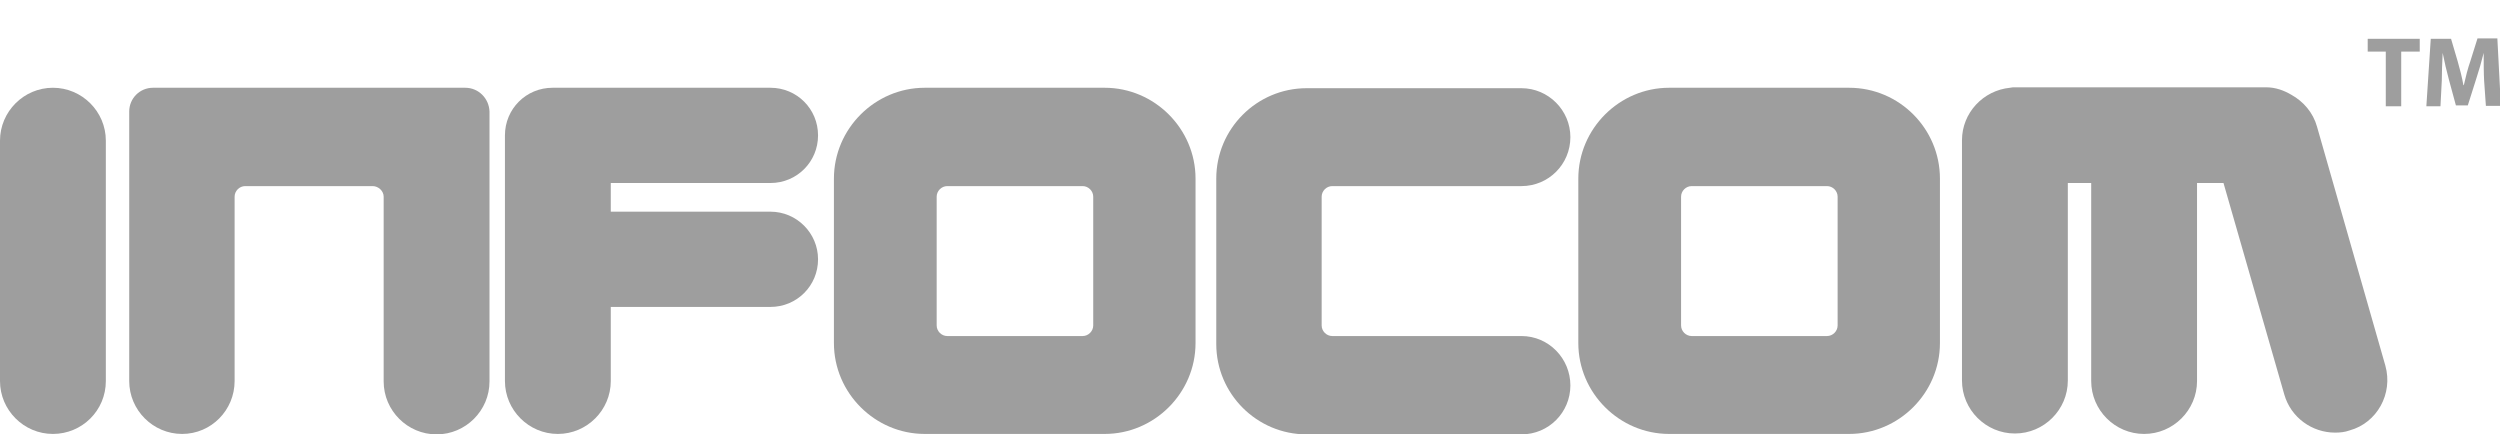
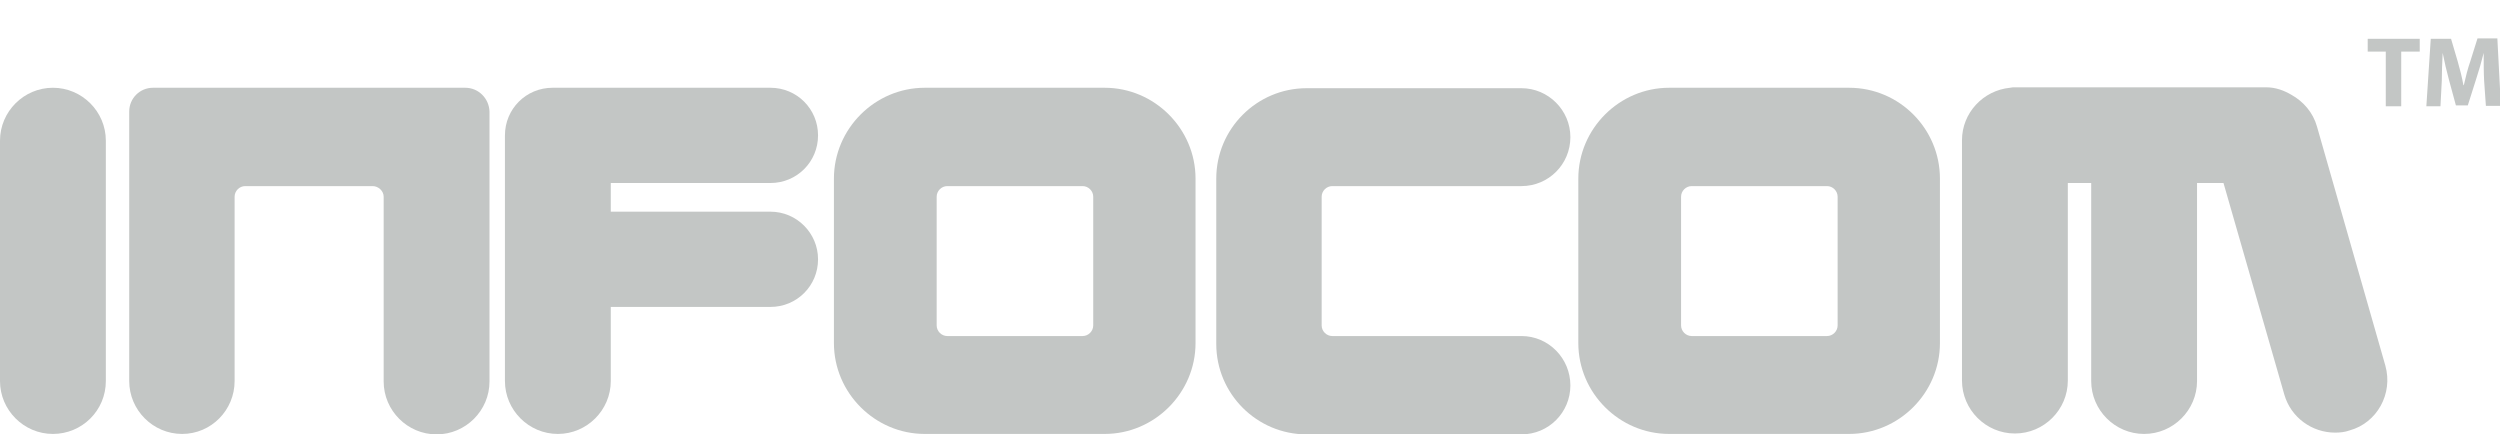
<svg xmlns="http://www.w3.org/2000/svg" version="1.1" id="Ebene_1" x="0px" y="0px" viewBox="0 0 566.9 98.4" enable-background="new 0 0 566.9 98.4" xml:space="preserve">
  <g id="Ebene_1_1_">
    <g>
-       <path fill="#9e9e9e" d="M12,98.4c-6.6,0-12-5.4-12-12V31.9c0-6.6,5.4-12,12-12s12,5.4,12,12v54.5C24,93.1,18.6,98.4,12,98.4z" />
+       <path fill="#c3c6c5" d="M12,98.4c-6.6,0-12-5.4-12-12V31.9c0-6.6,5.4-12,12-12s12,5.4,12,12v54.5C24,93.1,18.6,98.4,12,98.4z" />
    </g>
-     <path fill="#9e9e9e" d="M174.7,48h-36.2v-6.5h36.2c6,0,10.8-4.8,10.8-10.8c0-6-4.8-10.8-10.8-10.8h-49.4c-6,0-10.8,4.8-10.8,10.8   c0,0.2,0,55.7,0,55.7c0,6.6,5.4,12,12,12s12-5.4,12-12V69.6h36.2c6,0,10.8-4.8,10.8-10.8C185.5,52.9,180.7,48,174.7,48z" />
-     <path fill="#9e9e9e" d="M540.9,82.9l-15.5-54.2c-0.9-3.2-3.1-5.7-5.8-7.2c-1.7-1-3.6-1.7-5.7-1.7h-57c-0.4,0-0.7,0-1.1,0.1   c-6.1,0.6-10.9,5.7-10.9,11.9v54.5c0,6.6,5.4,12,12,12c6.6,0,12-5.4,12-12V41.5h5.3v44.9c0,6.6,5.4,12,12,12c6.6,0,12-5.4,12-12   V41.5h6l13.8,48c1.5,5.2,6.3,8.6,11.5,8.6c1.1,0,2.2-0.1,3.3-0.5C539,95.9,542.7,89.3,540.9,82.9z" />
-     <path fill="#9e9e9e" d="M250.5,19.9h-40.8c-11.3,0-20.6,9.3-20.6,20.6v37.3c0,11.3,9.3,20.6,20.6,20.6h40.8   c11.3,0,20.6-9.3,20.6-20.6V40.5C271.1,29.2,261.8,19.9,250.5,19.9z M247.9,73.8c0,1.3-1.1,2.4-2.4,2.4h-30.7   c-1.3,0-2.4-1.1-2.4-2.4V44.6c0-1.3,1.1-2.4,2.4-2.4h30.7c1.3,0,2.4,1.1,2.4,2.4V73.8z" />
-     <path fill="#9e9e9e" d="M419.3,19.9h-40.8c-11.3,0-20.6,9.3-20.6,20.6v37.3c0,11.3,9.3,20.6,20.6,20.6h40.8   c11.3,0,20.6-9.3,20.6-20.6V40.5C439.9,29.2,430.7,19.9,419.3,19.9z M416.7,73.8c0,1.3-1.1,2.4-2.4,2.4h-30.7   c-1.3,0-2.4-1.1-2.4-2.4V44.6c0-1.3,1.1-2.4,2.4-2.4h30.7c1.3,0,2.4,1.1,2.4,2.4V73.8z" />
-     <path fill="#9e9e9e" d="M105.5,19.9H34.7c-3,0-5.4,2.4-5.4,5.4v61.1c0,6.6,5.4,12,12,12s11.9-5.4,11.9-12V44.6   c0-1.3,1.1-2.4,2.4-2.4h28.9c1.3,0,2.5,1.1,2.5,2.4v41.9c0,6.6,5.4,12,12,12s12-5.4,12-12V41V25.3   C110.9,22.3,108.5,19.9,105.5,19.9z" />
-     <path fill="#9e9e9e" d="M345,76.2h-42.9c-1.3,0-2.4-1.1-2.4-2.4V44.6c0-1.3,1.1-2.4,2.4-2.4H345c6.2,0,11.1-5,11.1-11.1   s-5-11.1-11.1-11.1h-15.5h-30.6h-2.6c-11.3,0-20.5,9.2-20.5,20.5v37.5c0,11.3,9.2,20.5,20.5,20.5h2.6h30.6H345   c6.2,0,11.1-5,11.1-11.1S351.2,76.2,345,76.2z" />
+     <path fill="#c3c6c5" d="M174.7,48h-36.2v-6.5h36.2c6,0,10.8-4.8,10.8-10.8c0-6-4.8-10.8-10.8-10.8h-49.4c-6,0-10.8,4.8-10.8,10.8   c0,0.2,0,55.7,0,55.7c0,6.6,5.4,12,12,12s12-5.4,12-12V69.6h36.2c6,0,10.8-4.8,10.8-10.8C185.5,52.9,180.7,48,174.7,48z" />
+     <path fill="#c3c6c5" d="M540.9,82.9l-15.5-54.2c-0.9-3.2-3.1-5.7-5.8-7.2c-1.7-1-3.6-1.7-5.7-1.7h-57c-0.4,0-0.7,0-1.1,0.1   c-6.1,0.6-10.9,5.7-10.9,11.9v54.5c0,6.6,5.4,12,12,12c6.6,0,12-5.4,12-12V41.5h5.3v44.9c0,6.6,5.4,12,12,12c6.6,0,12-5.4,12-12   V41.5h6l13.8,48c1.5,5.2,6.3,8.6,11.5,8.6c1.1,0,2.2-0.1,3.3-0.5C539,95.9,542.7,89.3,540.9,82.9z" />
+     <path fill="#c3c6c5" d="M250.5,19.9h-40.8c-11.3,0-20.6,9.3-20.6,20.6v37.3c0,11.3,9.3,20.6,20.6,20.6h40.8   c11.3,0,20.6-9.3,20.6-20.6V40.5C271.1,29.2,261.8,19.9,250.5,19.9z M247.9,73.8c0,1.3-1.1,2.4-2.4,2.4h-30.7   c-1.3,0-2.4-1.1-2.4-2.4V44.6c0-1.3,1.1-2.4,2.4-2.4h30.7c1.3,0,2.4,1.1,2.4,2.4V73.8z" />
+     <path fill="#c3c6c5" d="M419.3,19.9h-40.8c-11.3,0-20.6,9.3-20.6,20.6v37.3c0,11.3,9.3,20.6,20.6,20.6h40.8   c11.3,0,20.6-9.3,20.6-20.6V40.5C439.9,29.2,430.7,19.9,419.3,19.9z M416.7,73.8c0,1.3-1.1,2.4-2.4,2.4h-30.7   c-1.3,0-2.4-1.1-2.4-2.4V44.6c0-1.3,1.1-2.4,2.4-2.4h30.7c1.3,0,2.4,1.1,2.4,2.4V73.8z" />
+     <path fill="#c3c6c5" d="M105.5,19.9H34.7c-3,0-5.4,2.4-5.4,5.4v61.1c0,6.6,5.4,12,12,12s11.9-5.4,11.9-12V44.6   c0-1.3,1.1-2.4,2.4-2.4h28.9c1.3,0,2.5,1.1,2.5,2.4v41.9c0,6.6,5.4,12,12,12s12-5.4,12-12V41V25.3   C110.9,22.3,108.5,19.9,105.5,19.9z" />
+     <path fill="#c3c6c5" d="M345,76.2h-42.9c-1.3,0-2.4-1.1-2.4-2.4V44.6c0-1.3,1.1-2.4,2.4-2.4H345c6.2,0,11.1-5,11.1-11.1   s-5-11.1-11.1-11.1h-15.5h-30.6h-2.6c-11.3,0-20.5,9.2-20.5,20.5v37.5c0,11.3,9.2,20.5,20.5,20.5h2.6h30.6H345   c6.2,0,11.1-5,11.1-11.1S351.2,76.2,345,76.2z" />
    <g>
-       <path fill="#9e9e9e" d="M541,11.7h-4.1V8.8h11.8v2.9h-4.2v12.4H541V11.7z" />
-       <path fill="#9e9e9e" d="M563.3,18.3c-0.1-1.8-0.1-4-0.1-6.3h0c-0.5,2-1.1,4.1-1.7,5.9l-1.9,6h-2.7l-1.6-5.9c-0.5-1.8-1-4-1.4-6h0    c-0.1,2.1-0.2,4.4-0.2,6.3l-0.3,5.8h-3.2l1-15.3h4.6l1.5,5.1c0.5,1.7,1,3.7,1.3,5.4h0.1c0.4-1.8,0.9-3.8,1.5-5.5l1.6-5.1h4.5    l0.8,15.3h-3.4L563.3,18.3z" />
+       <path fill="#c3c6c5" d="M541,11.7h-4.1V8.8h11.8v2.9h-4.2v12.4H541V11.7z" />
+       <path fill="#c3c6c5" d="M563.3,18.3c-0.1-1.8-0.1-4-0.1-6.3h0c-0.5,2-1.1,4.1-1.7,5.9l-1.9,6h-2.7l-1.6-5.9c-0.5-1.8-1-4-1.4-6h0    c-0.1,2.1-0.2,4.4-0.2,6.3l-0.3,5.8h-3.2l1-15.3h4.6l1.5,5.1c0.5,1.7,1,3.7,1.3,5.4h0.1c0.4-1.8,0.9-3.8,1.5-5.5l1.6-5.1h4.5    l0.8,15.3h-3.4L563.3,18.3z" />
    </g>
  </g>
</svg>
